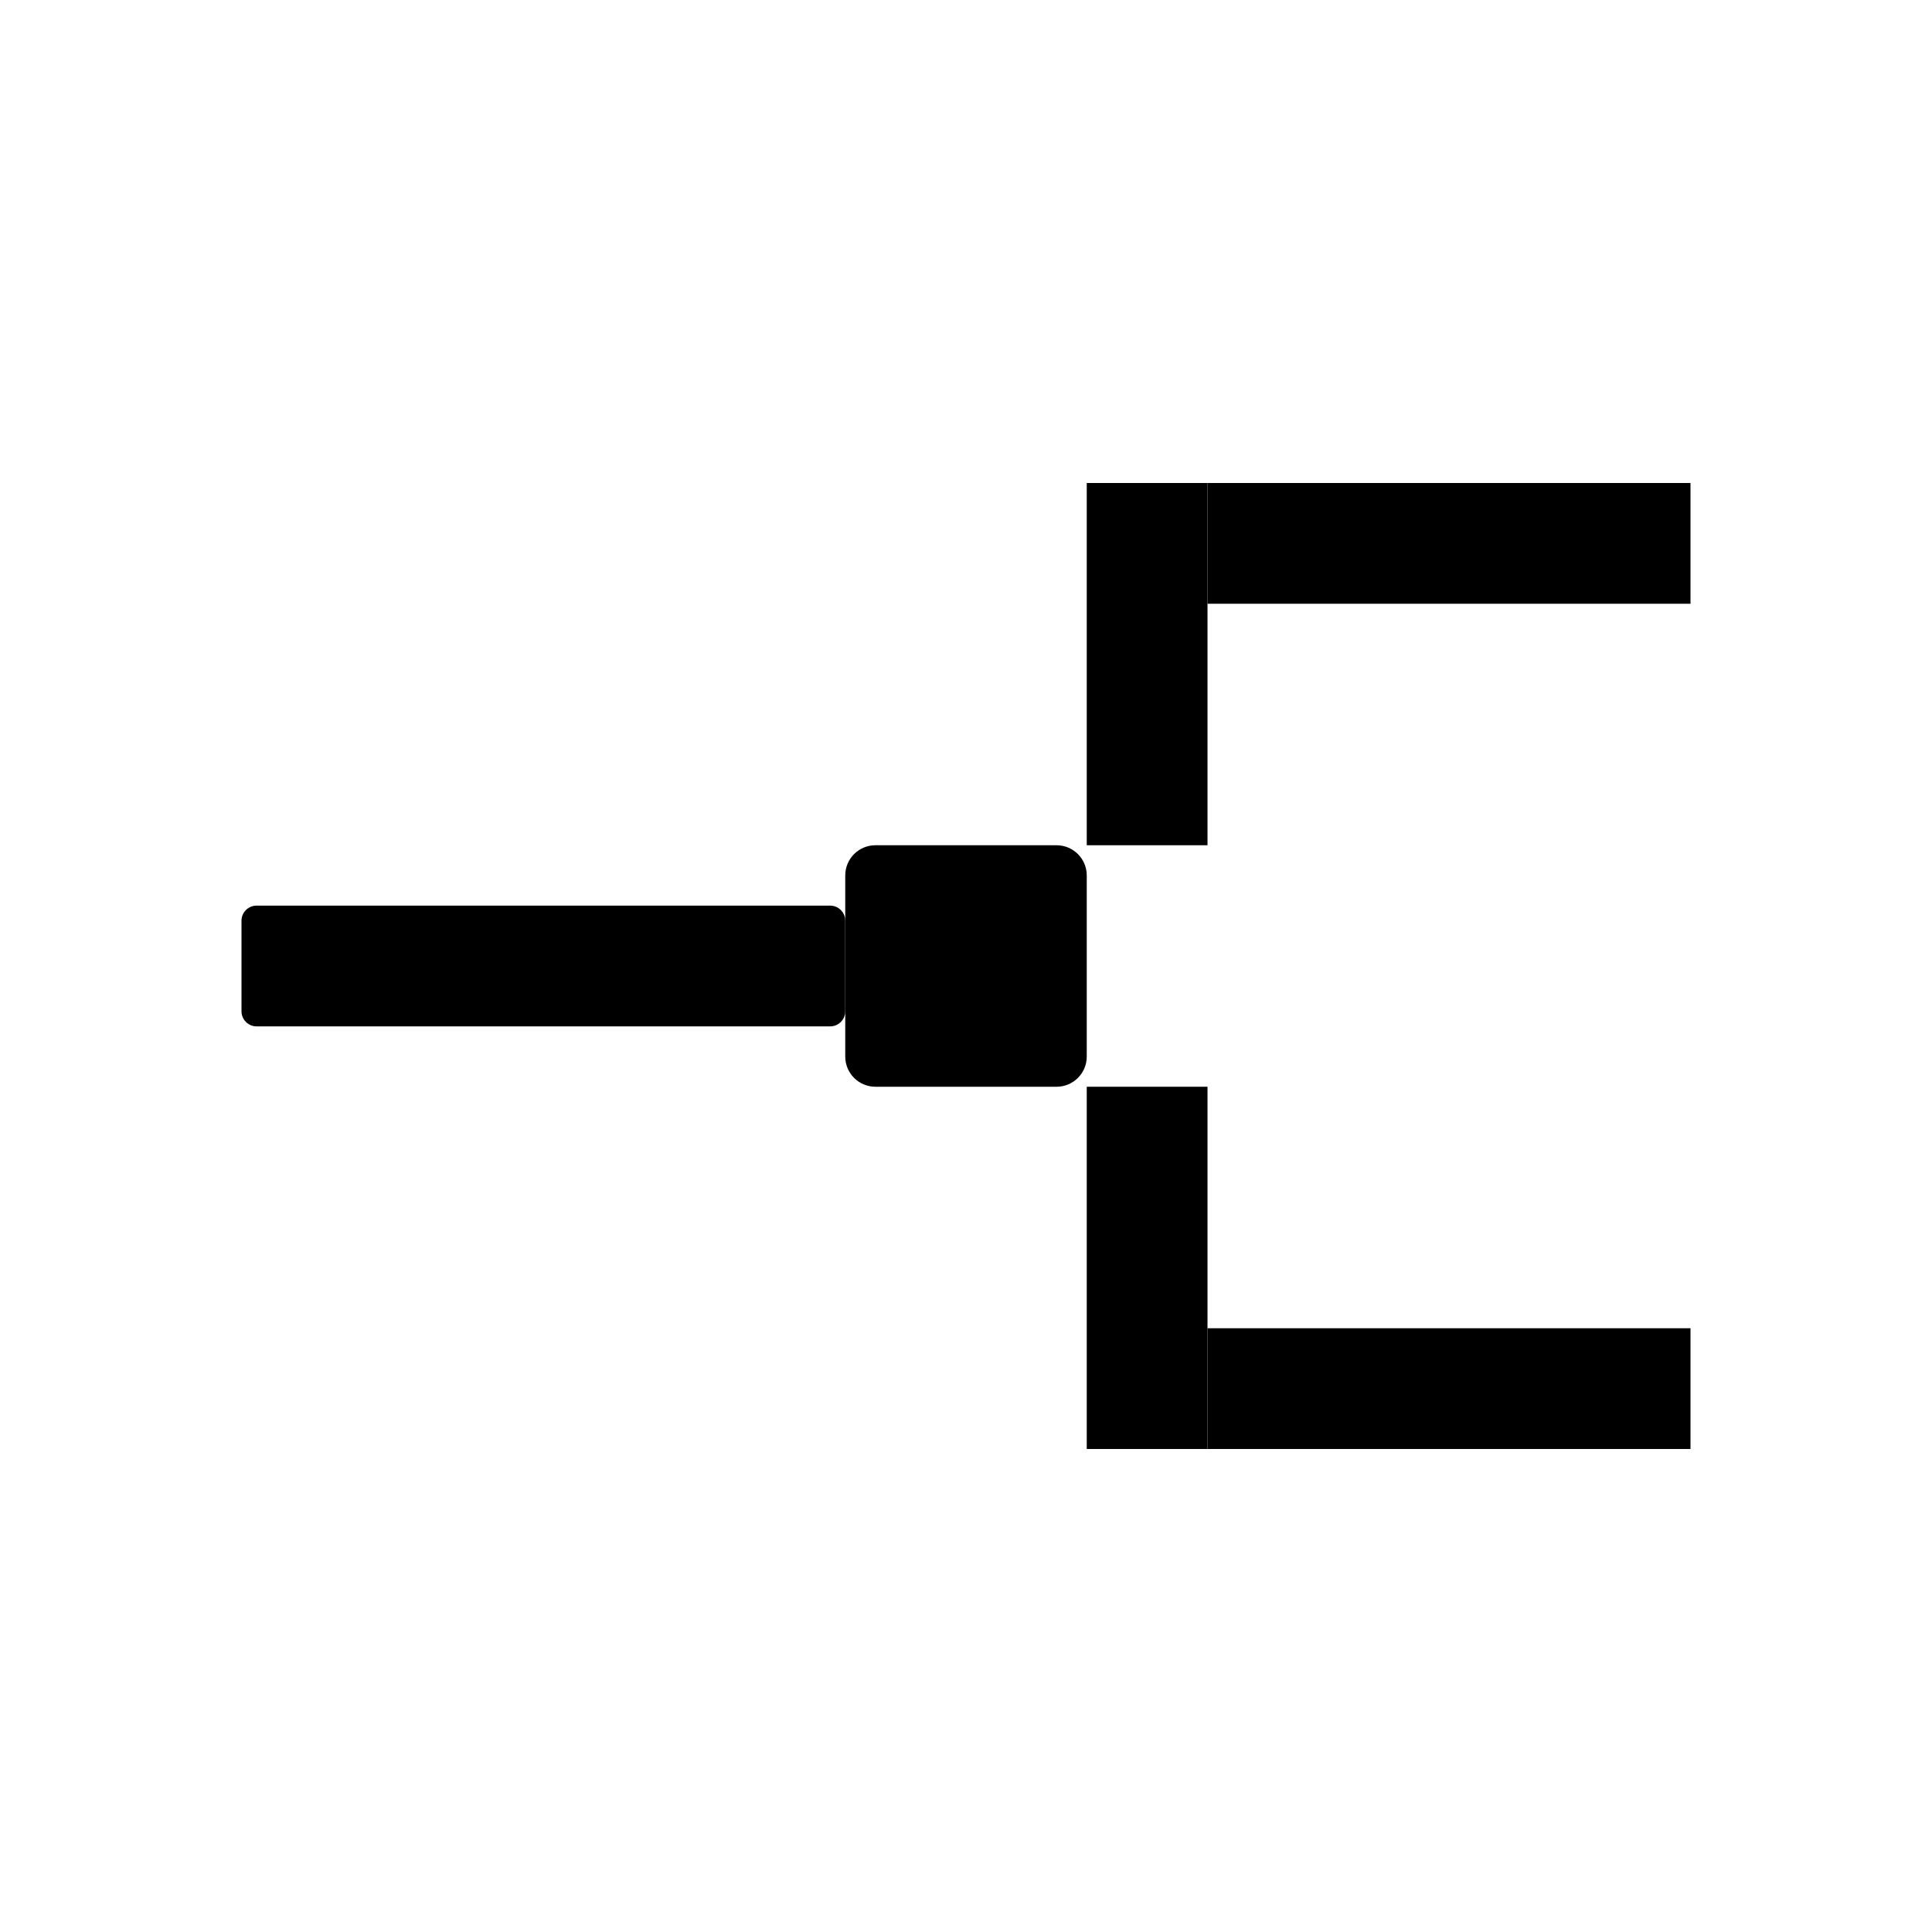
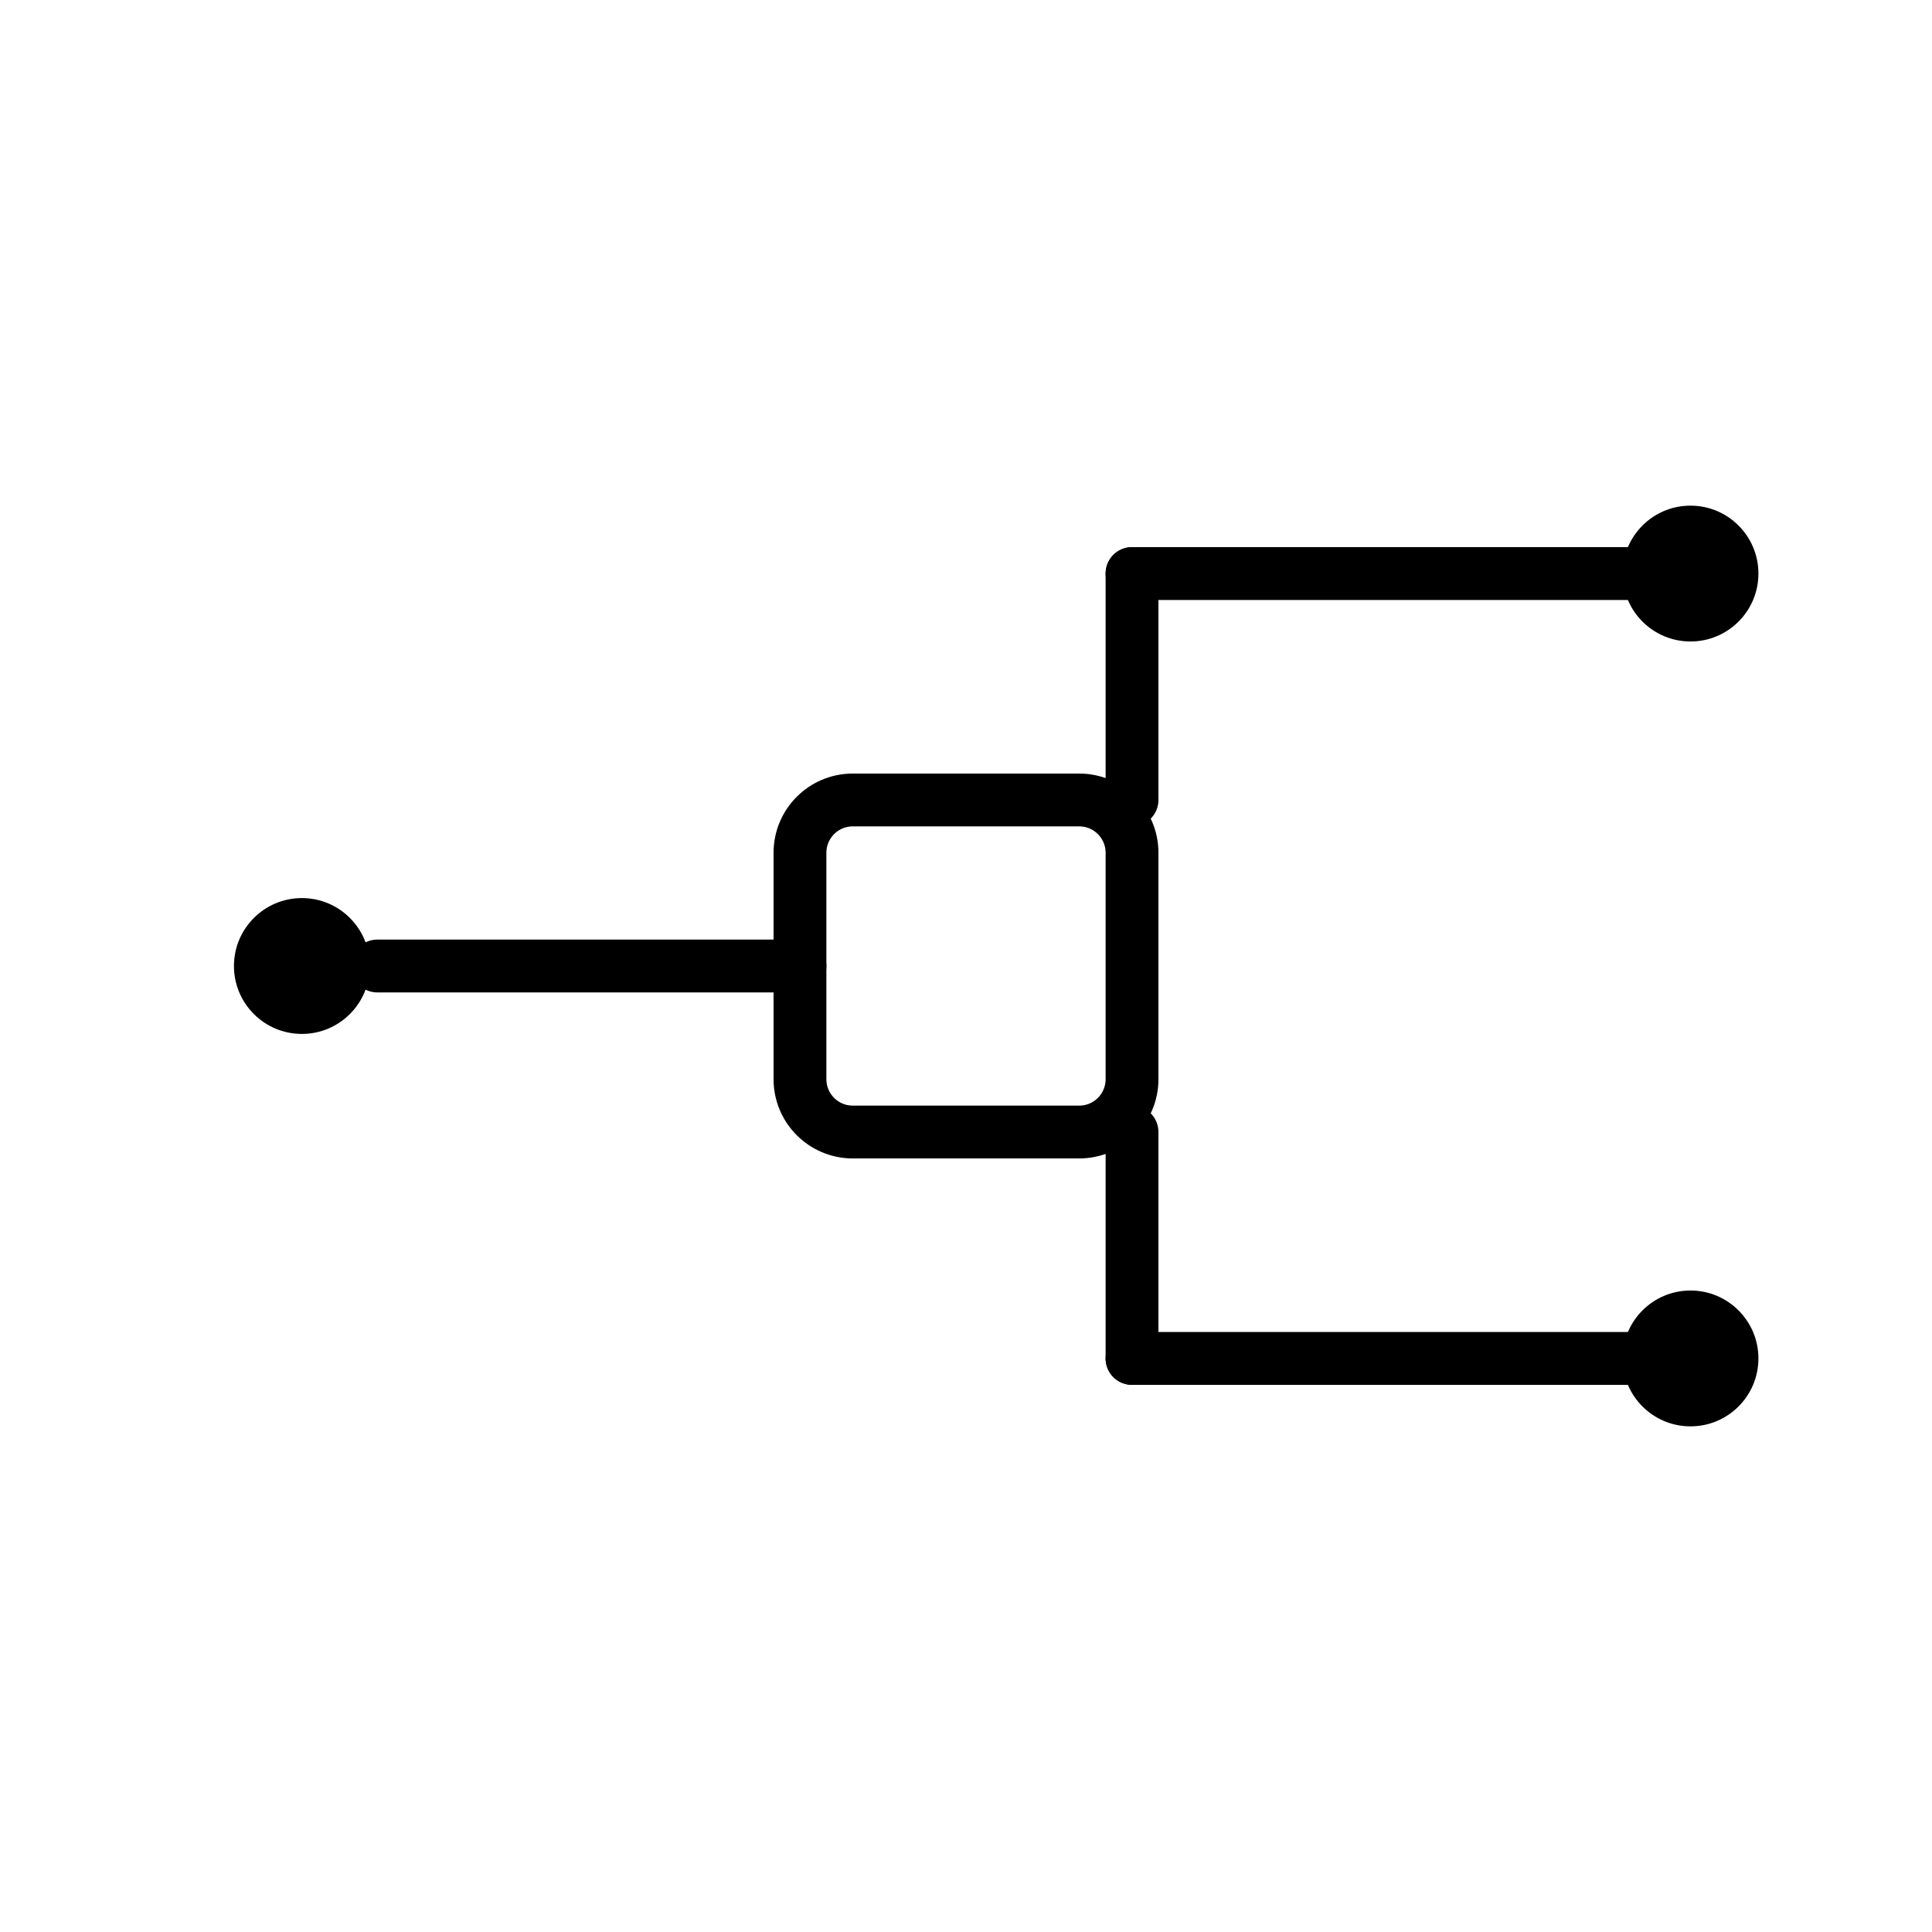
<svg xmlns="http://www.w3.org/2000/svg" viewBox="0 0 512 512" role="img" aria-labelledby="title desc">
  <defs>
    <style type="text/css">

    .logo-fill { color: #000000; }
    @media (prefers-color-scheme: dark) {
      .logo-fill { color: #e6edf3; }
    }
    </style>
  </defs>
  <g class="logo-fill">
-     <rect x="64" y="240" width="160" height="32" rx="4" fill="currentColor" />
-     <rect x="224" y="224" width="64" height="64" rx="8" fill="currentColor" />
-     <rect x="288" y="128" width="32" height="96" fill="currentColor" />
-     <rect x="320" y="128" width="128" height="32" fill="currentColor" />
-     <rect x="288" y="288" width="32" height="96" fill="currentColor" />
-     <rect x="320" y="352" width="128" height="32" fill="currentColor" />
+     <circle cx="80" cy="256" r="18" fill="currentColor" />
+     <line x1="100" y1="256" x2="212" y2="256" stroke="currentColor" stroke-width="14" stroke-linecap="round" />
+     <rect x="212" y="212" width="88" height="88" rx="14" fill="none" stroke="currentColor" stroke-width="14" />
+     <line x1="300" y1="212" x2="300" y2="152" stroke="currentColor" stroke-width="14" stroke-linecap="round" />
+     <line x1="300" y1="152" x2="432" y2="152" stroke="currentColor" stroke-width="14" stroke-linecap="round" />
+     <circle cx="448" cy="152" r="18" fill="currentColor" />
+     <line x1="300" y1="300" x2="300" y2="360" stroke="currentColor" stroke-width="14" stroke-linecap="round" />
+     <line x1="300" y1="360" x2="432" y2="360" stroke="currentColor" stroke-width="14" stroke-linecap="round" />
+     <circle cx="448" cy="360" r="18" fill="currentColor" />
  </g>
</svg>
